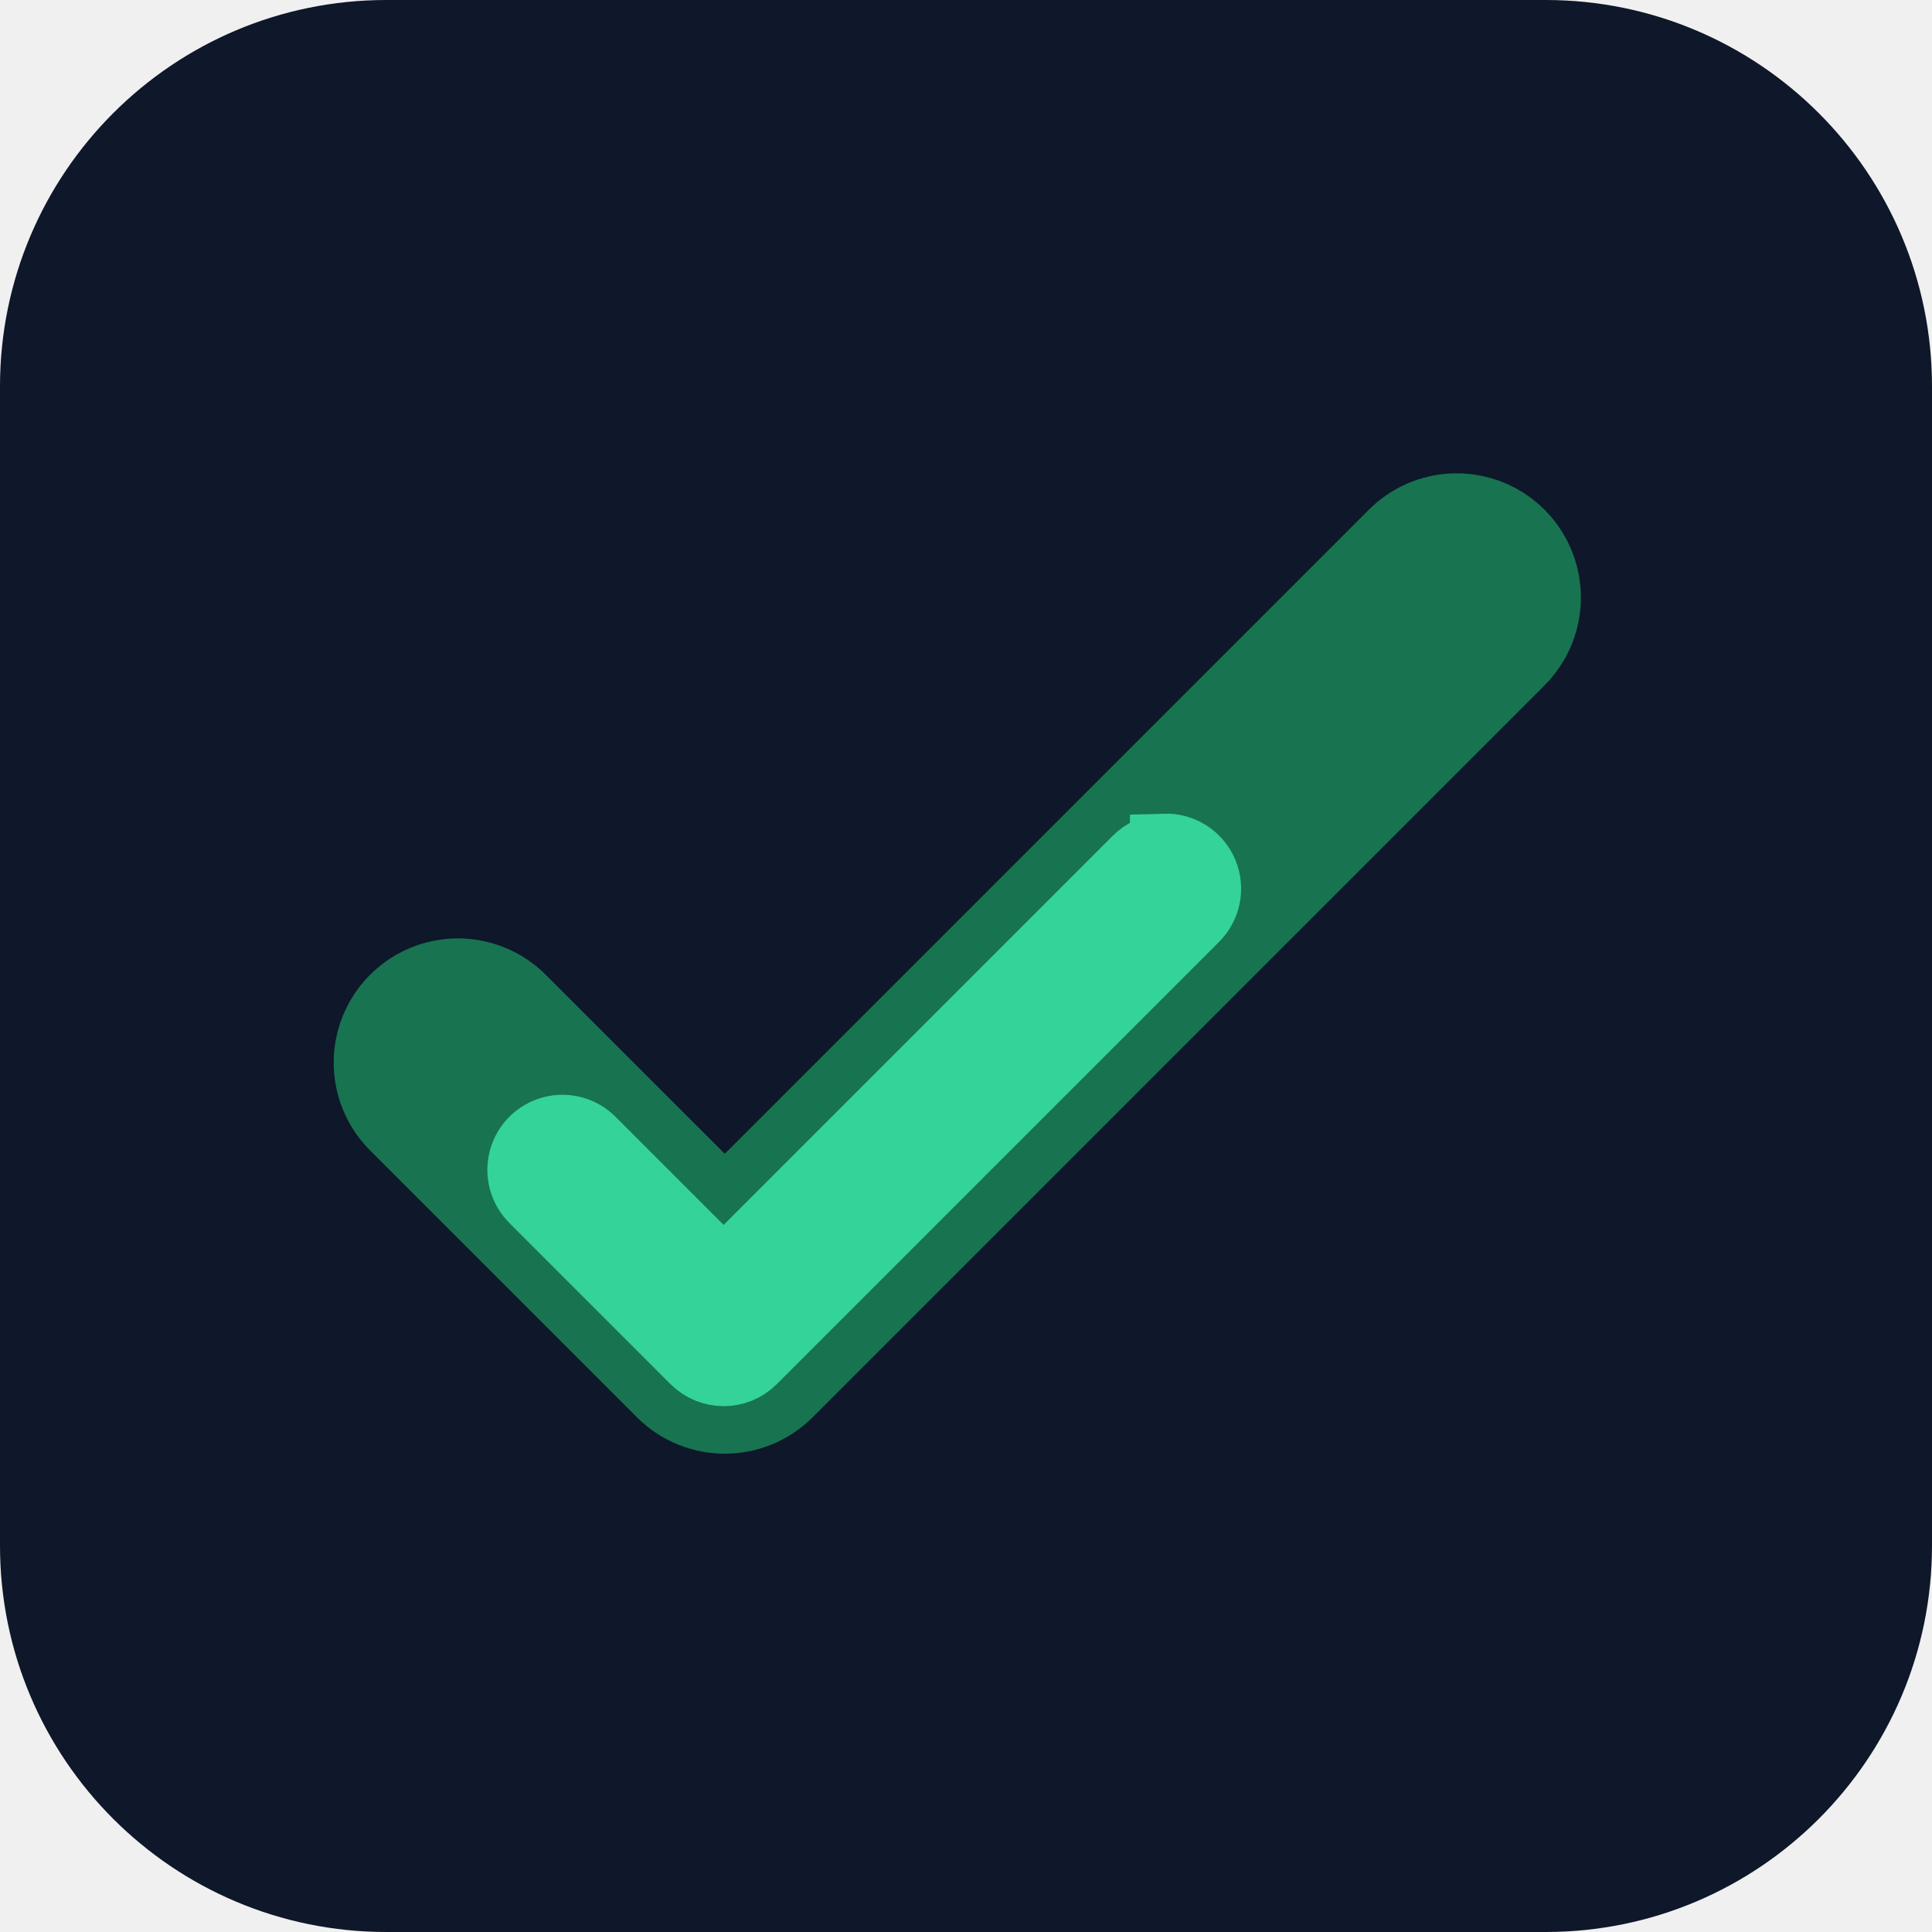
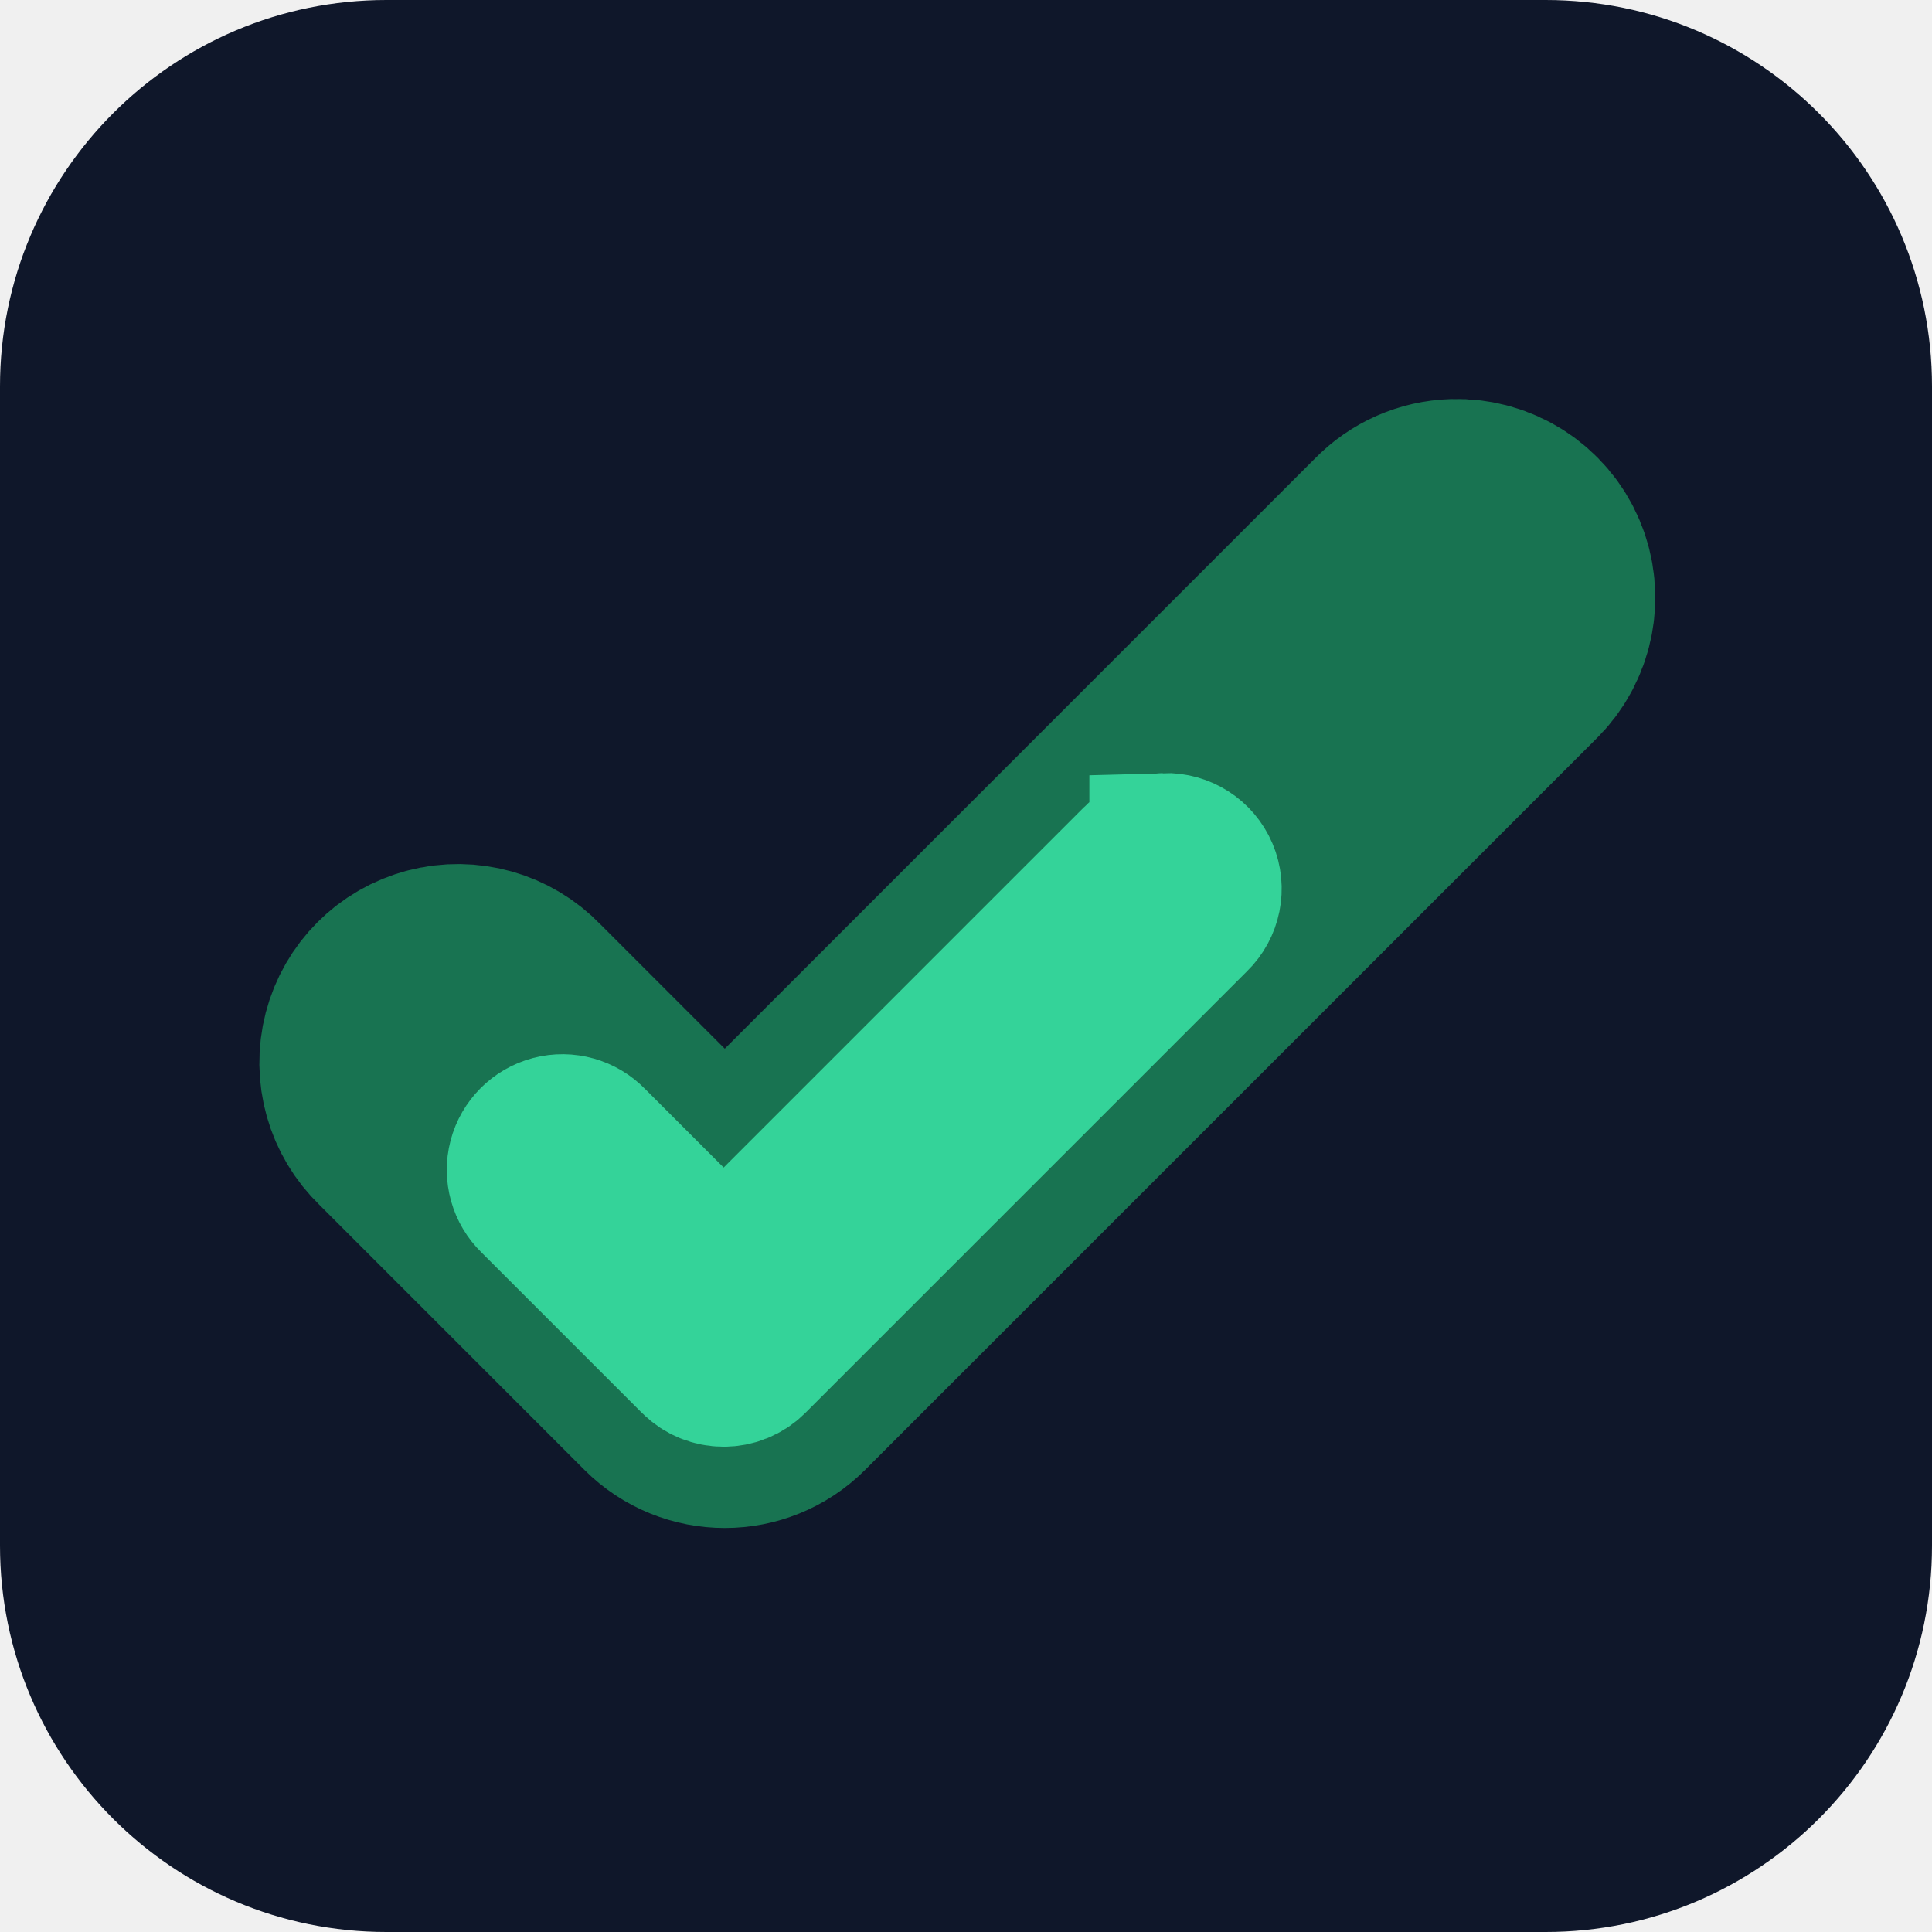
<svg xmlns="http://www.w3.org/2000/svg" fill="#ffffff" height="256px" width="256px" version="1.1" id="Layer_1" viewBox="-138.24 -138.24 788.48 788.48" enable-background="new 0 0 512 512" xml:space="preserve" stroke="#ffffff">
  <defs id="defs1" />
  <g id="SVGRepo_bgCarrier" stroke-width="0" style="fill:#0f172a;fill-opacity:1">
    <rect x="-138.24" y="-138.24" width="788.48" height="788.48" rx="157.696" fill="#3094de" strokewidth="0" id="rect1" style="fill:#0f172a;fill-opacity:1" />
  </g>
  <g id="SVGRepo_tracerCarrier" stroke-linecap="round" stroke-linejoin="round" />
-   <path d="M 455.461,78.503 A 27.133,27.133 0 0 0 436.809,86.716 L 157.554,365.971 68.213,276.631 A 27.133,27.133 0 1 0 29.849,314.995 L 138.371,423.518 a 27.133,27.133 0 0 0 38.365,0 L 475.174,125.08 A 27.133,27.133 0 0 0 455.461,78.503 Z" id="path1-8" style="fill:#187351;fill-opacity:1;stroke:#187351;stroke-width:47.138;stroke-dasharray:none;stroke-opacity:1" />
-   <path d="m 337.153,208.063 a 16.399,16.399 0 0 0 -11.273,4.964 L 157.097,381.809 103.1,327.812 a 16.399,16.399 0 1 0 -23.188,23.188 l 65.591,65.591 a 16.399,16.399 0 0 0 23.188,0 L 349.067,236.214 a 16.399,16.399 0 0 0 -11.914,-28.152 z" id="path1-8-9" style="fill:#34d399;fill-opacity:1;stroke:#34d399;stroke-width:28.49;stroke-dasharray:none;stroke-opacity:1" />
+   <path d="M 455.461,78.503 A 27.133,27.133 0 0 0 436.809,86.716 L 157.554,365.971 68.213,276.631 A 27.133,27.133 0 1 0 29.849,314.995 L 138.371,423.518 a 27.133,27.133 0 0 0 38.365,0 L 475.174,125.08 A 27.133,27.133 0 0 0 455.461,78.503 Z" id="path1-8" style="fill:#187351;fill-opacity:1;stroke:#187351;stroke-width:107.8;stroke-dasharray:none;stroke-opacity:1" />
+   <path d="m 337.153,208.063 a 16.399,16.399 0 0 0 -11.273,4.964 L 157.097,381.809 103.1,327.812 a 16.399,16.399 0 1 0 -23.188,23.188 l 65.591,65.591 a 16.399,16.399 0 0 0 23.188,0 L 349.067,236.214 a 16.399,16.399 0 0 0 -11.914,-28.152 z" id="path1-8-9" style="fill:#34d399;fill-opacity:1;stroke:#34d399;stroke-width:61.6;stroke-dasharray:none;stroke-opacity:1" />
</svg>
